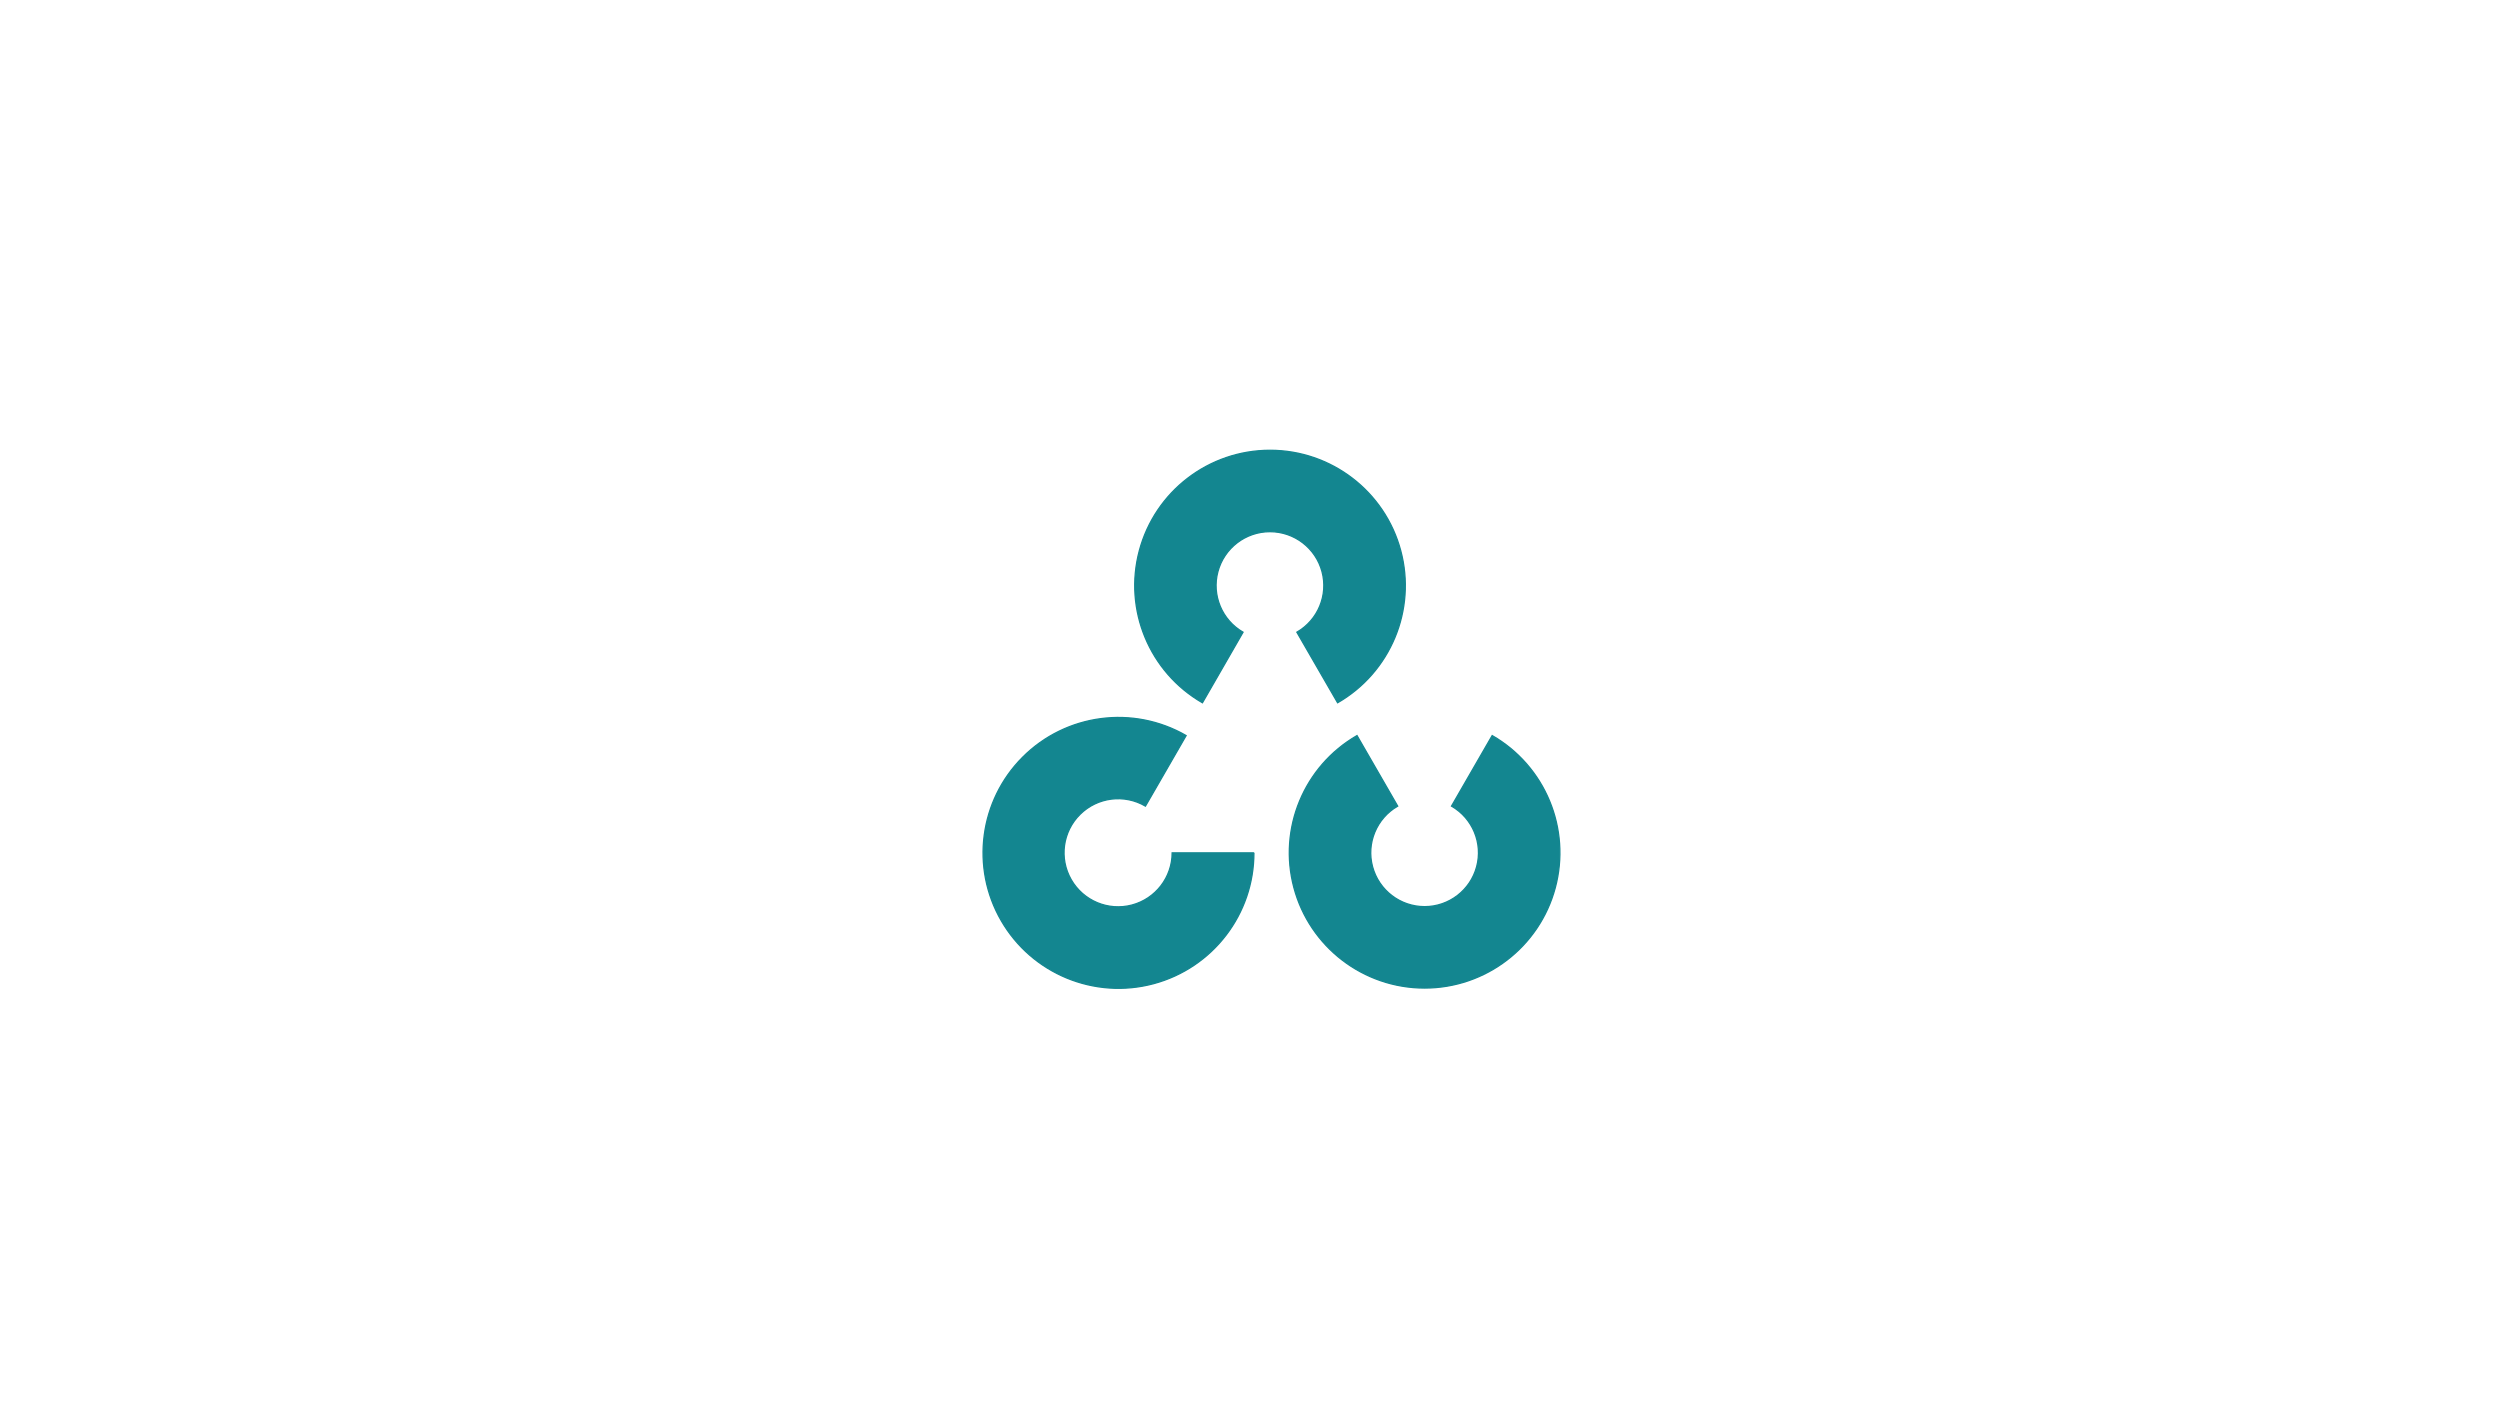
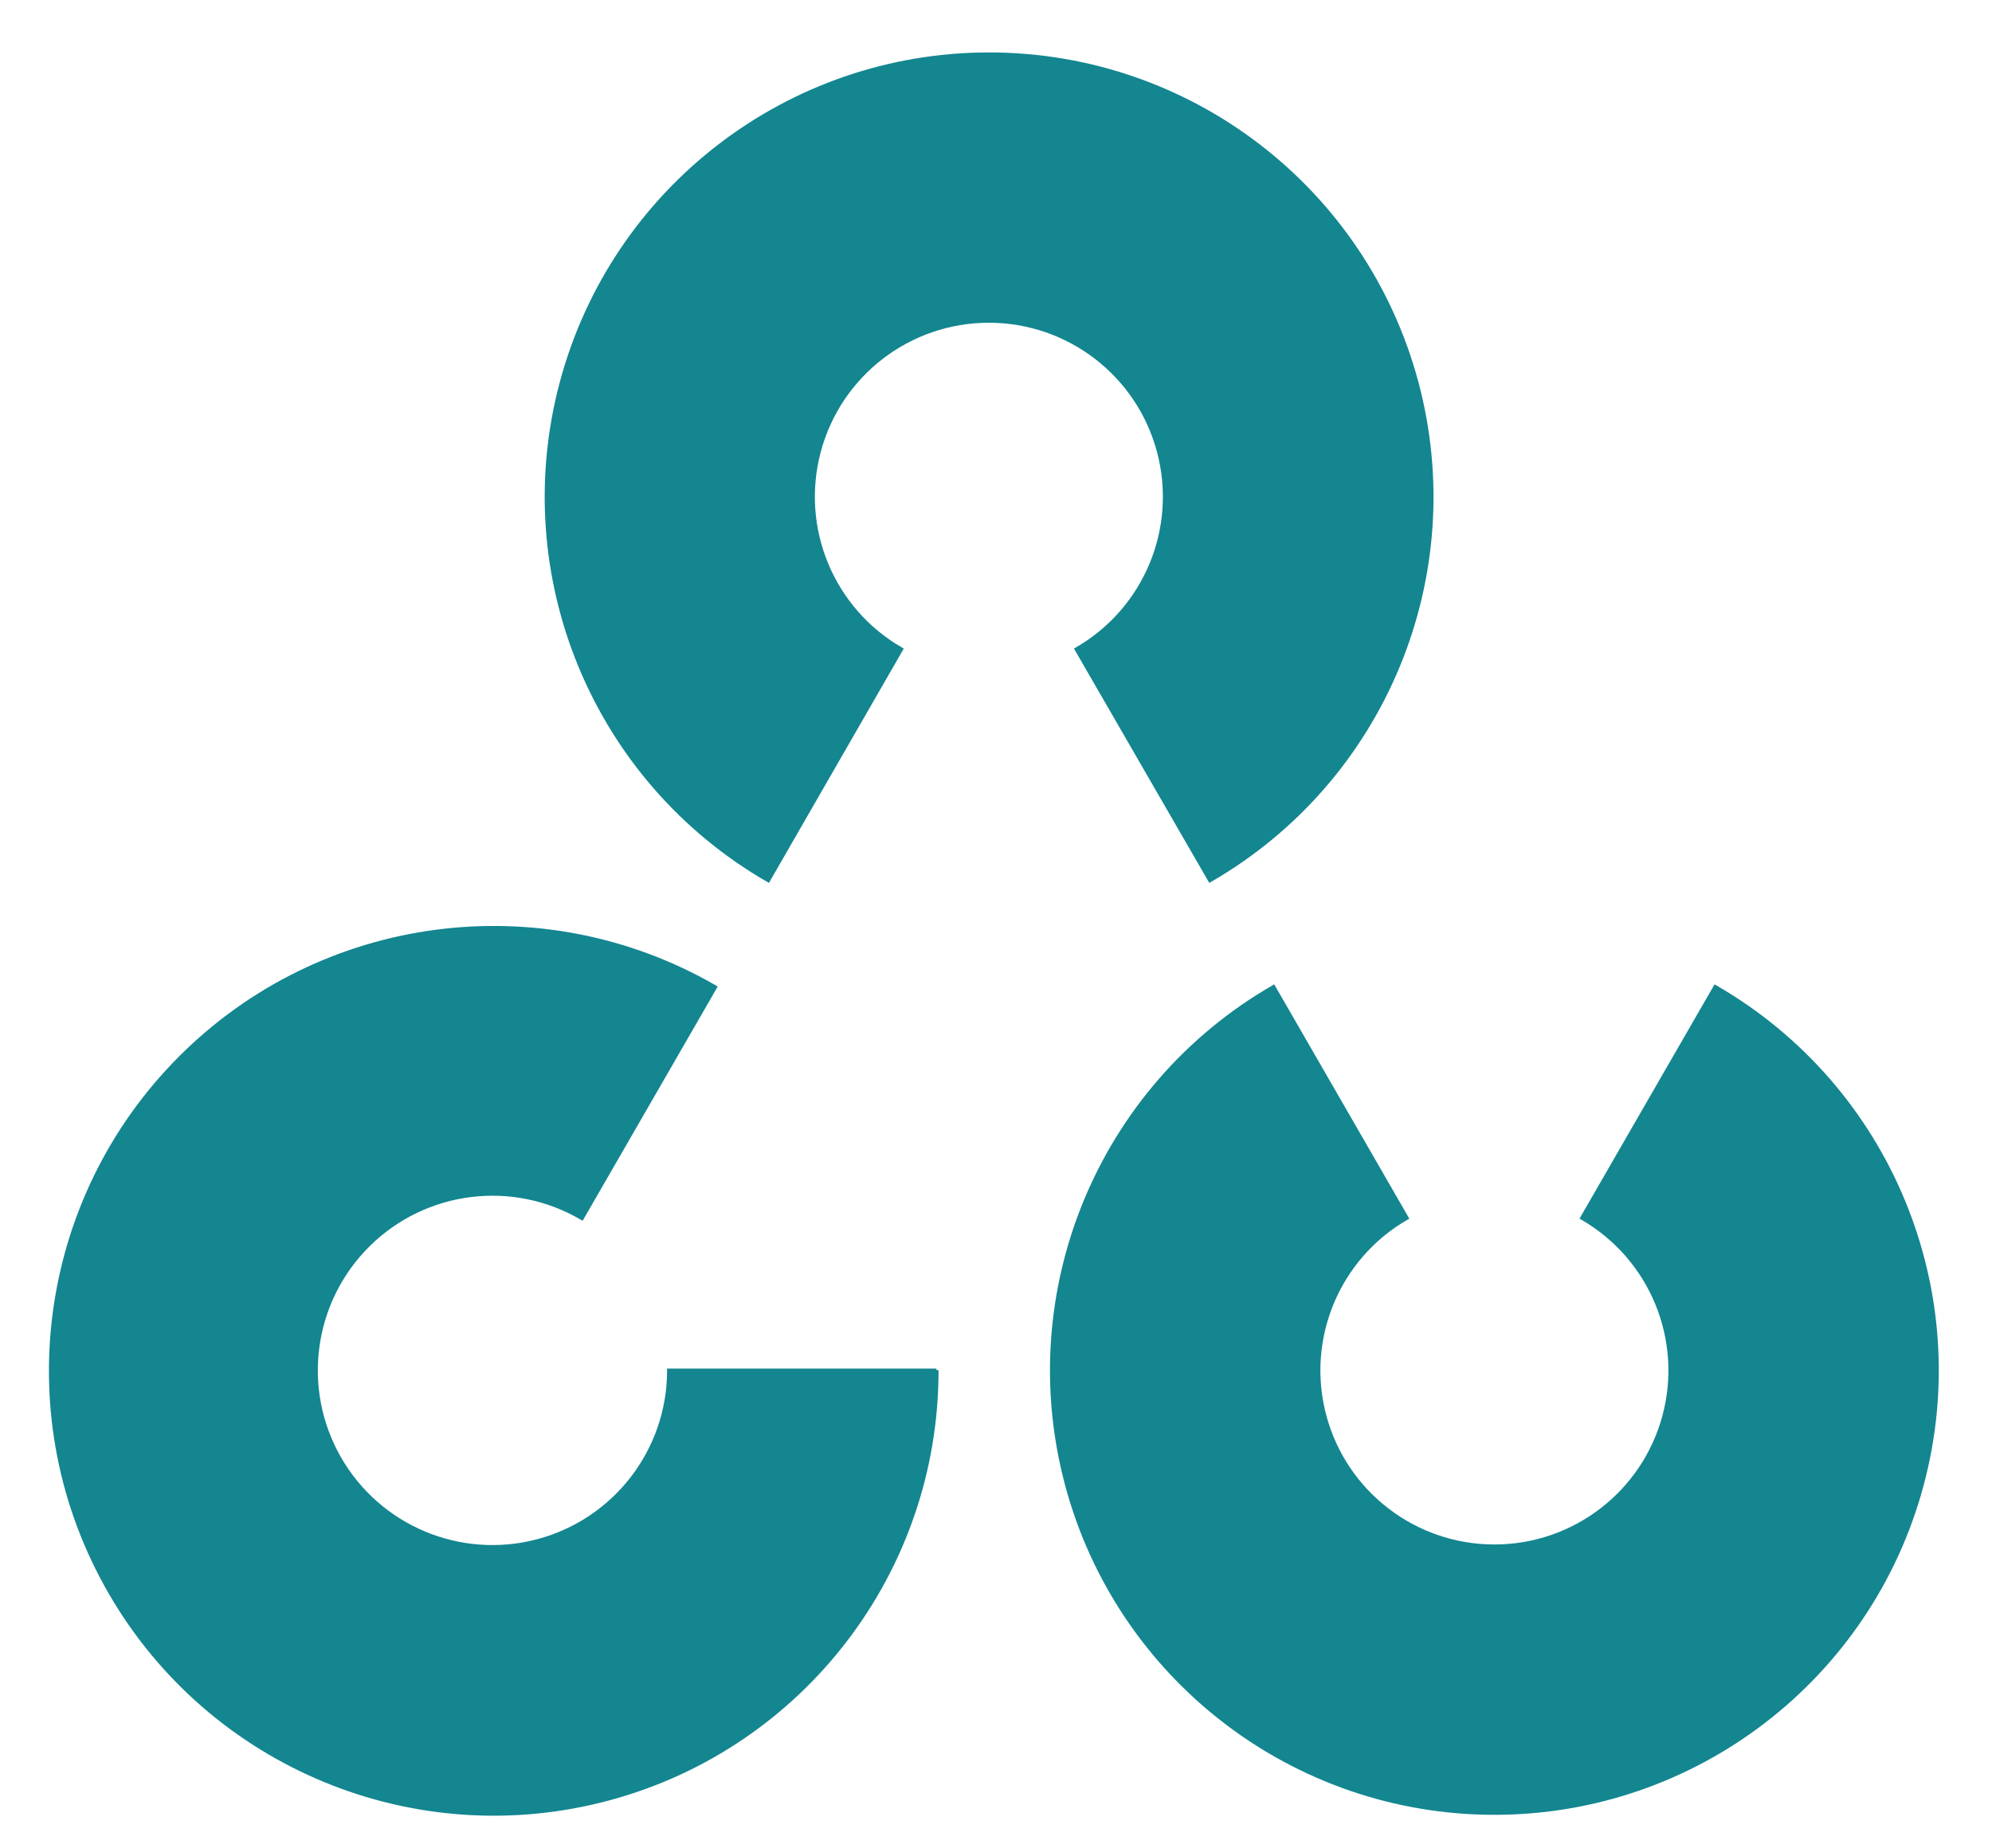
- <svg xmlns="http://www.w3.org/2000/svg" id="Layer_1" data-name="Layer 1" viewBox="0 0 1920 1080">
+ <svg xmlns="http://www.w3.org/2000/svg" id="Layer_1" data-name="Layer 1" viewBox="0 0 468 434">
  <defs>
    <style>.cls-1{fill:#138690;stroke:#138690;stroke-miterlimit:10;}</style>
  </defs>
-   <path class="cls-1" d="M923.47,539.72a103.9,103.9,0,1,1,103.82,0L996,485.54a41.38,41.38,0,1,0-41.35,0Z" />
-   <path class="cls-1" d="M1146,564.92a103.9,103.9,0,1,1-103.82,0l31.24,54.17a41.38,41.38,0,1,0,41.35,0Z" />
-   <path class="cls-1" d="M963,654.85a104,104,0,1,1-52.06-89.93l-31.24,54.17A41.53,41.53,0,1,0,900.23,655H963Z" />
+   <path class="cls-1" d="M180.47,206.72a103.9,103.9,0,1,1,103.82,0L253,152.54a41.38,41.38,0,1,0-41.35,0Z" />
+   <path class="cls-1" d="M403,231.92a103.9,103.9,0,1,1-103.82,0l31.24,54.17a41.38,41.38,0,1,0,41.35,0Z" />
+   <path class="cls-1" d="M220,321.85a104,104,0,1,1-52.06-89.93l-31.24,54.17A41.53,41.53,0,1,0,157.23,322H220Z" />
</svg>
